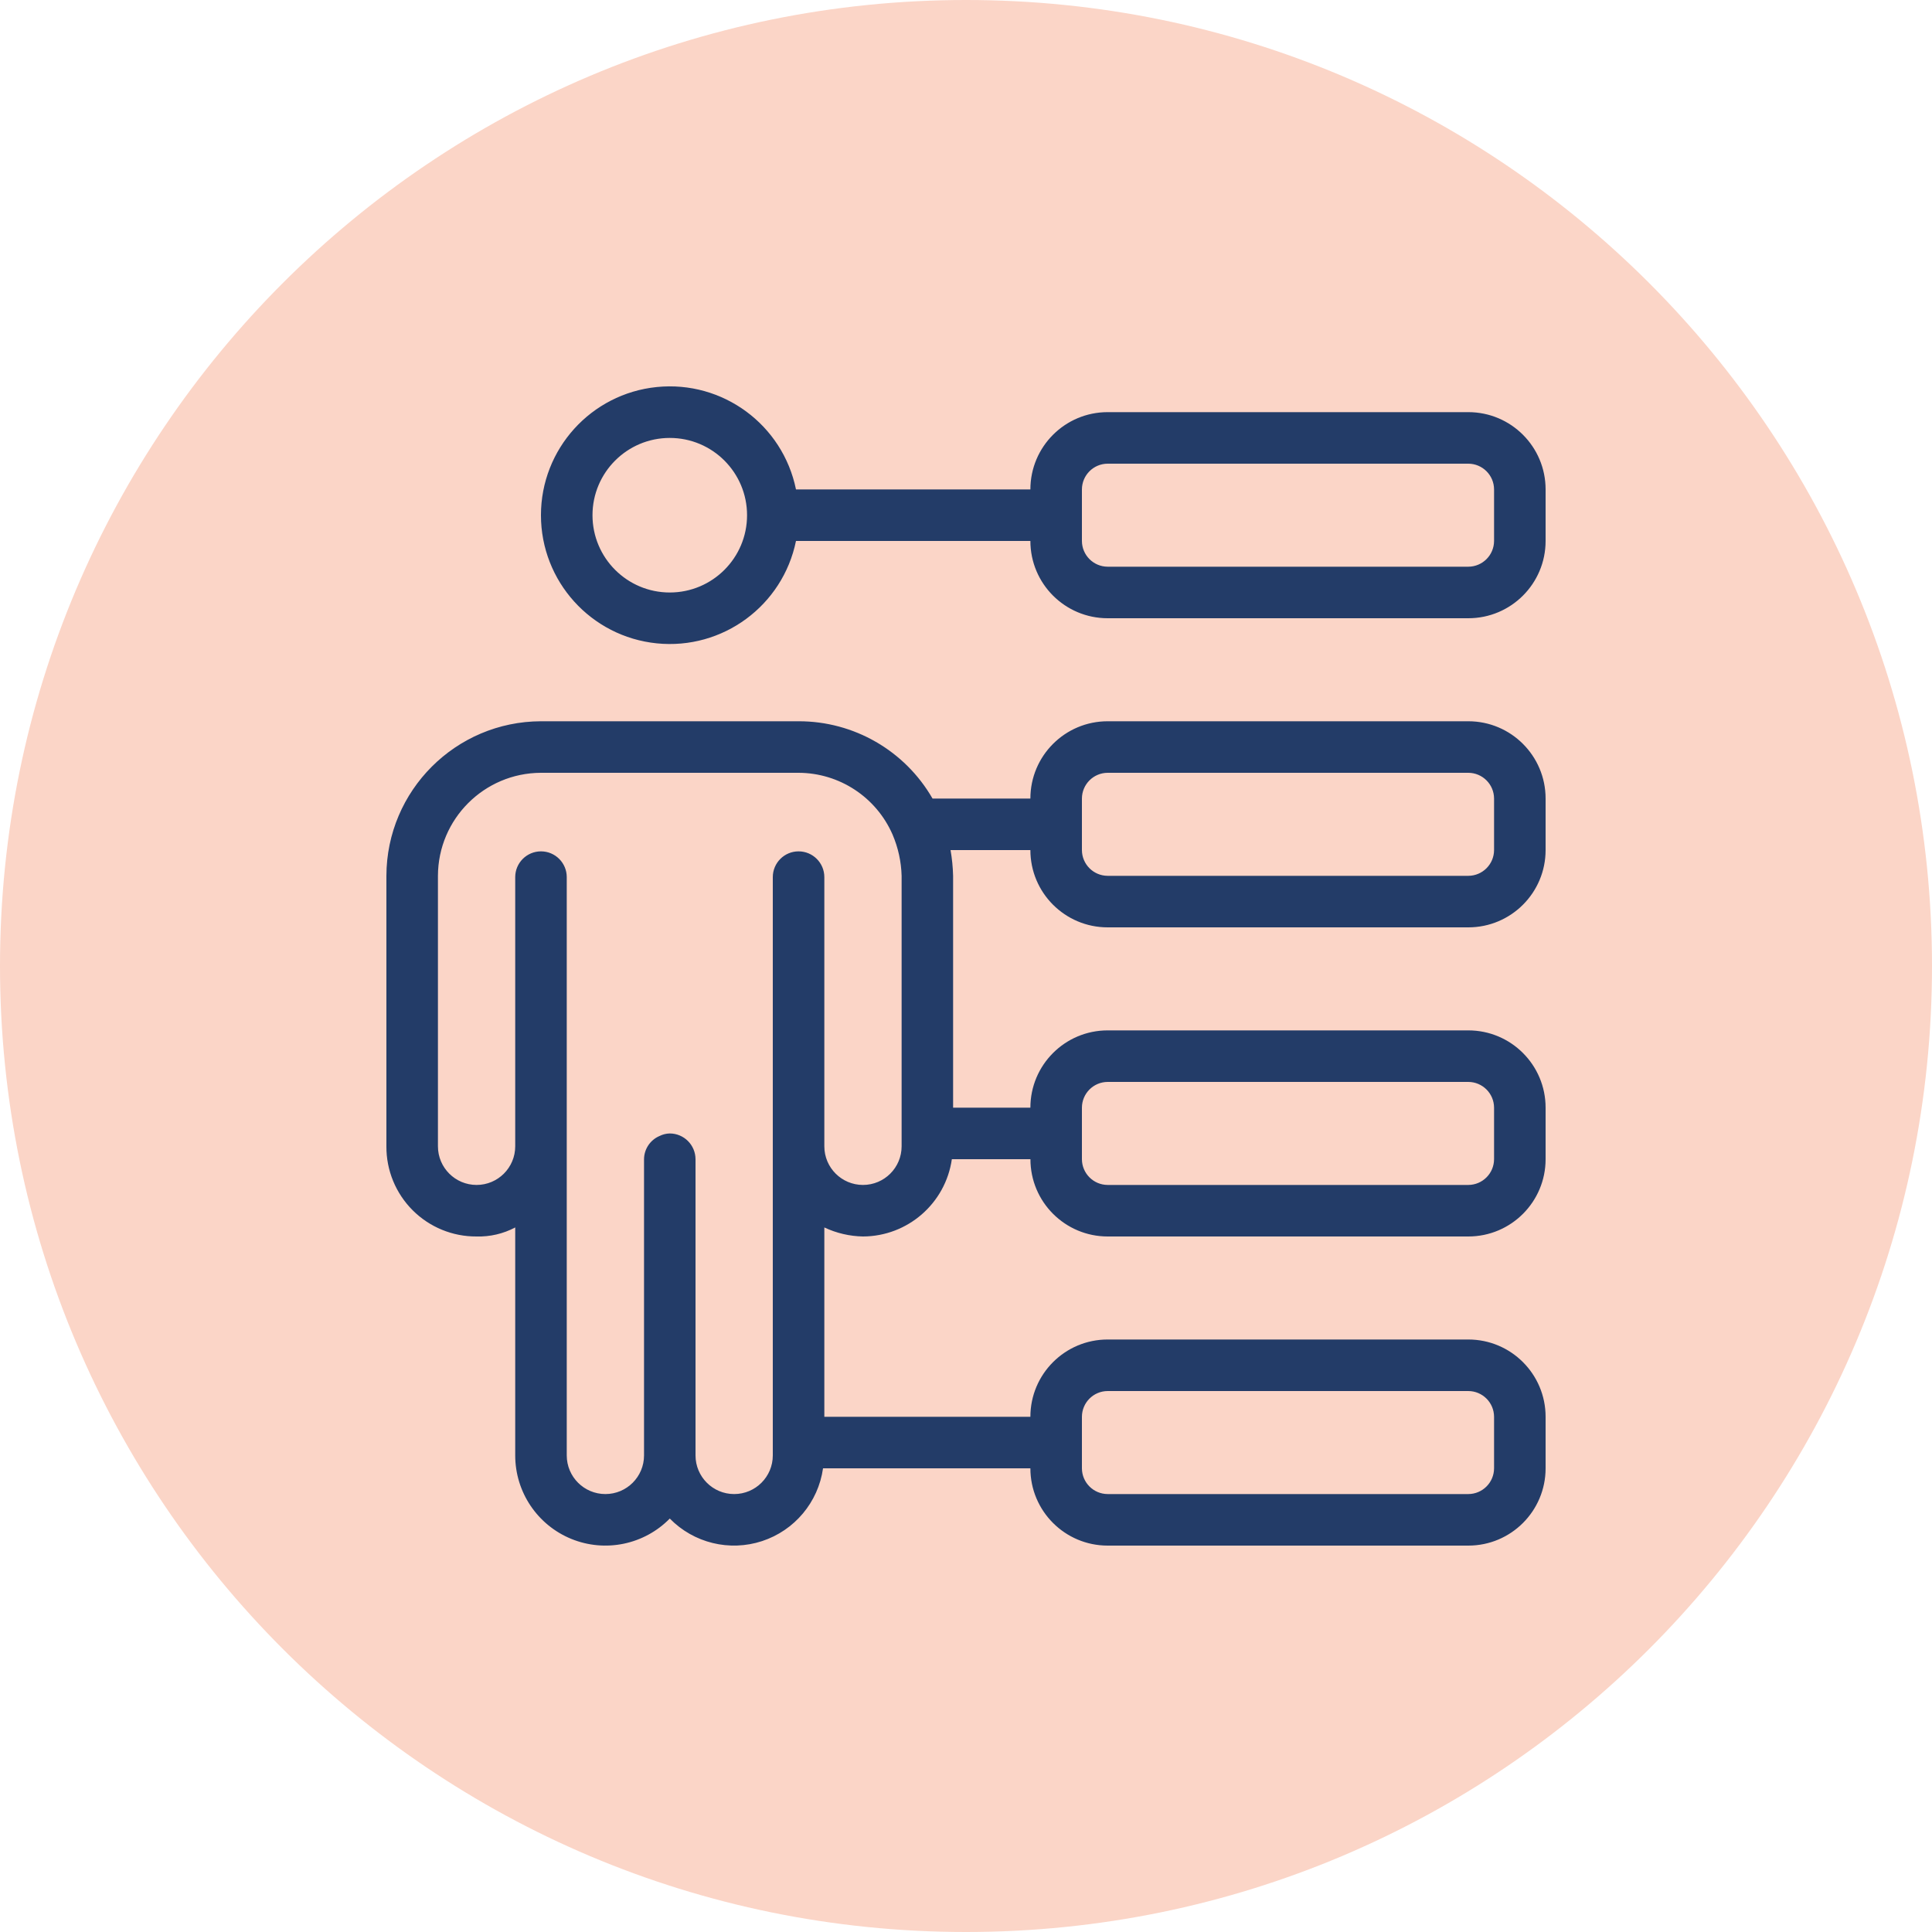
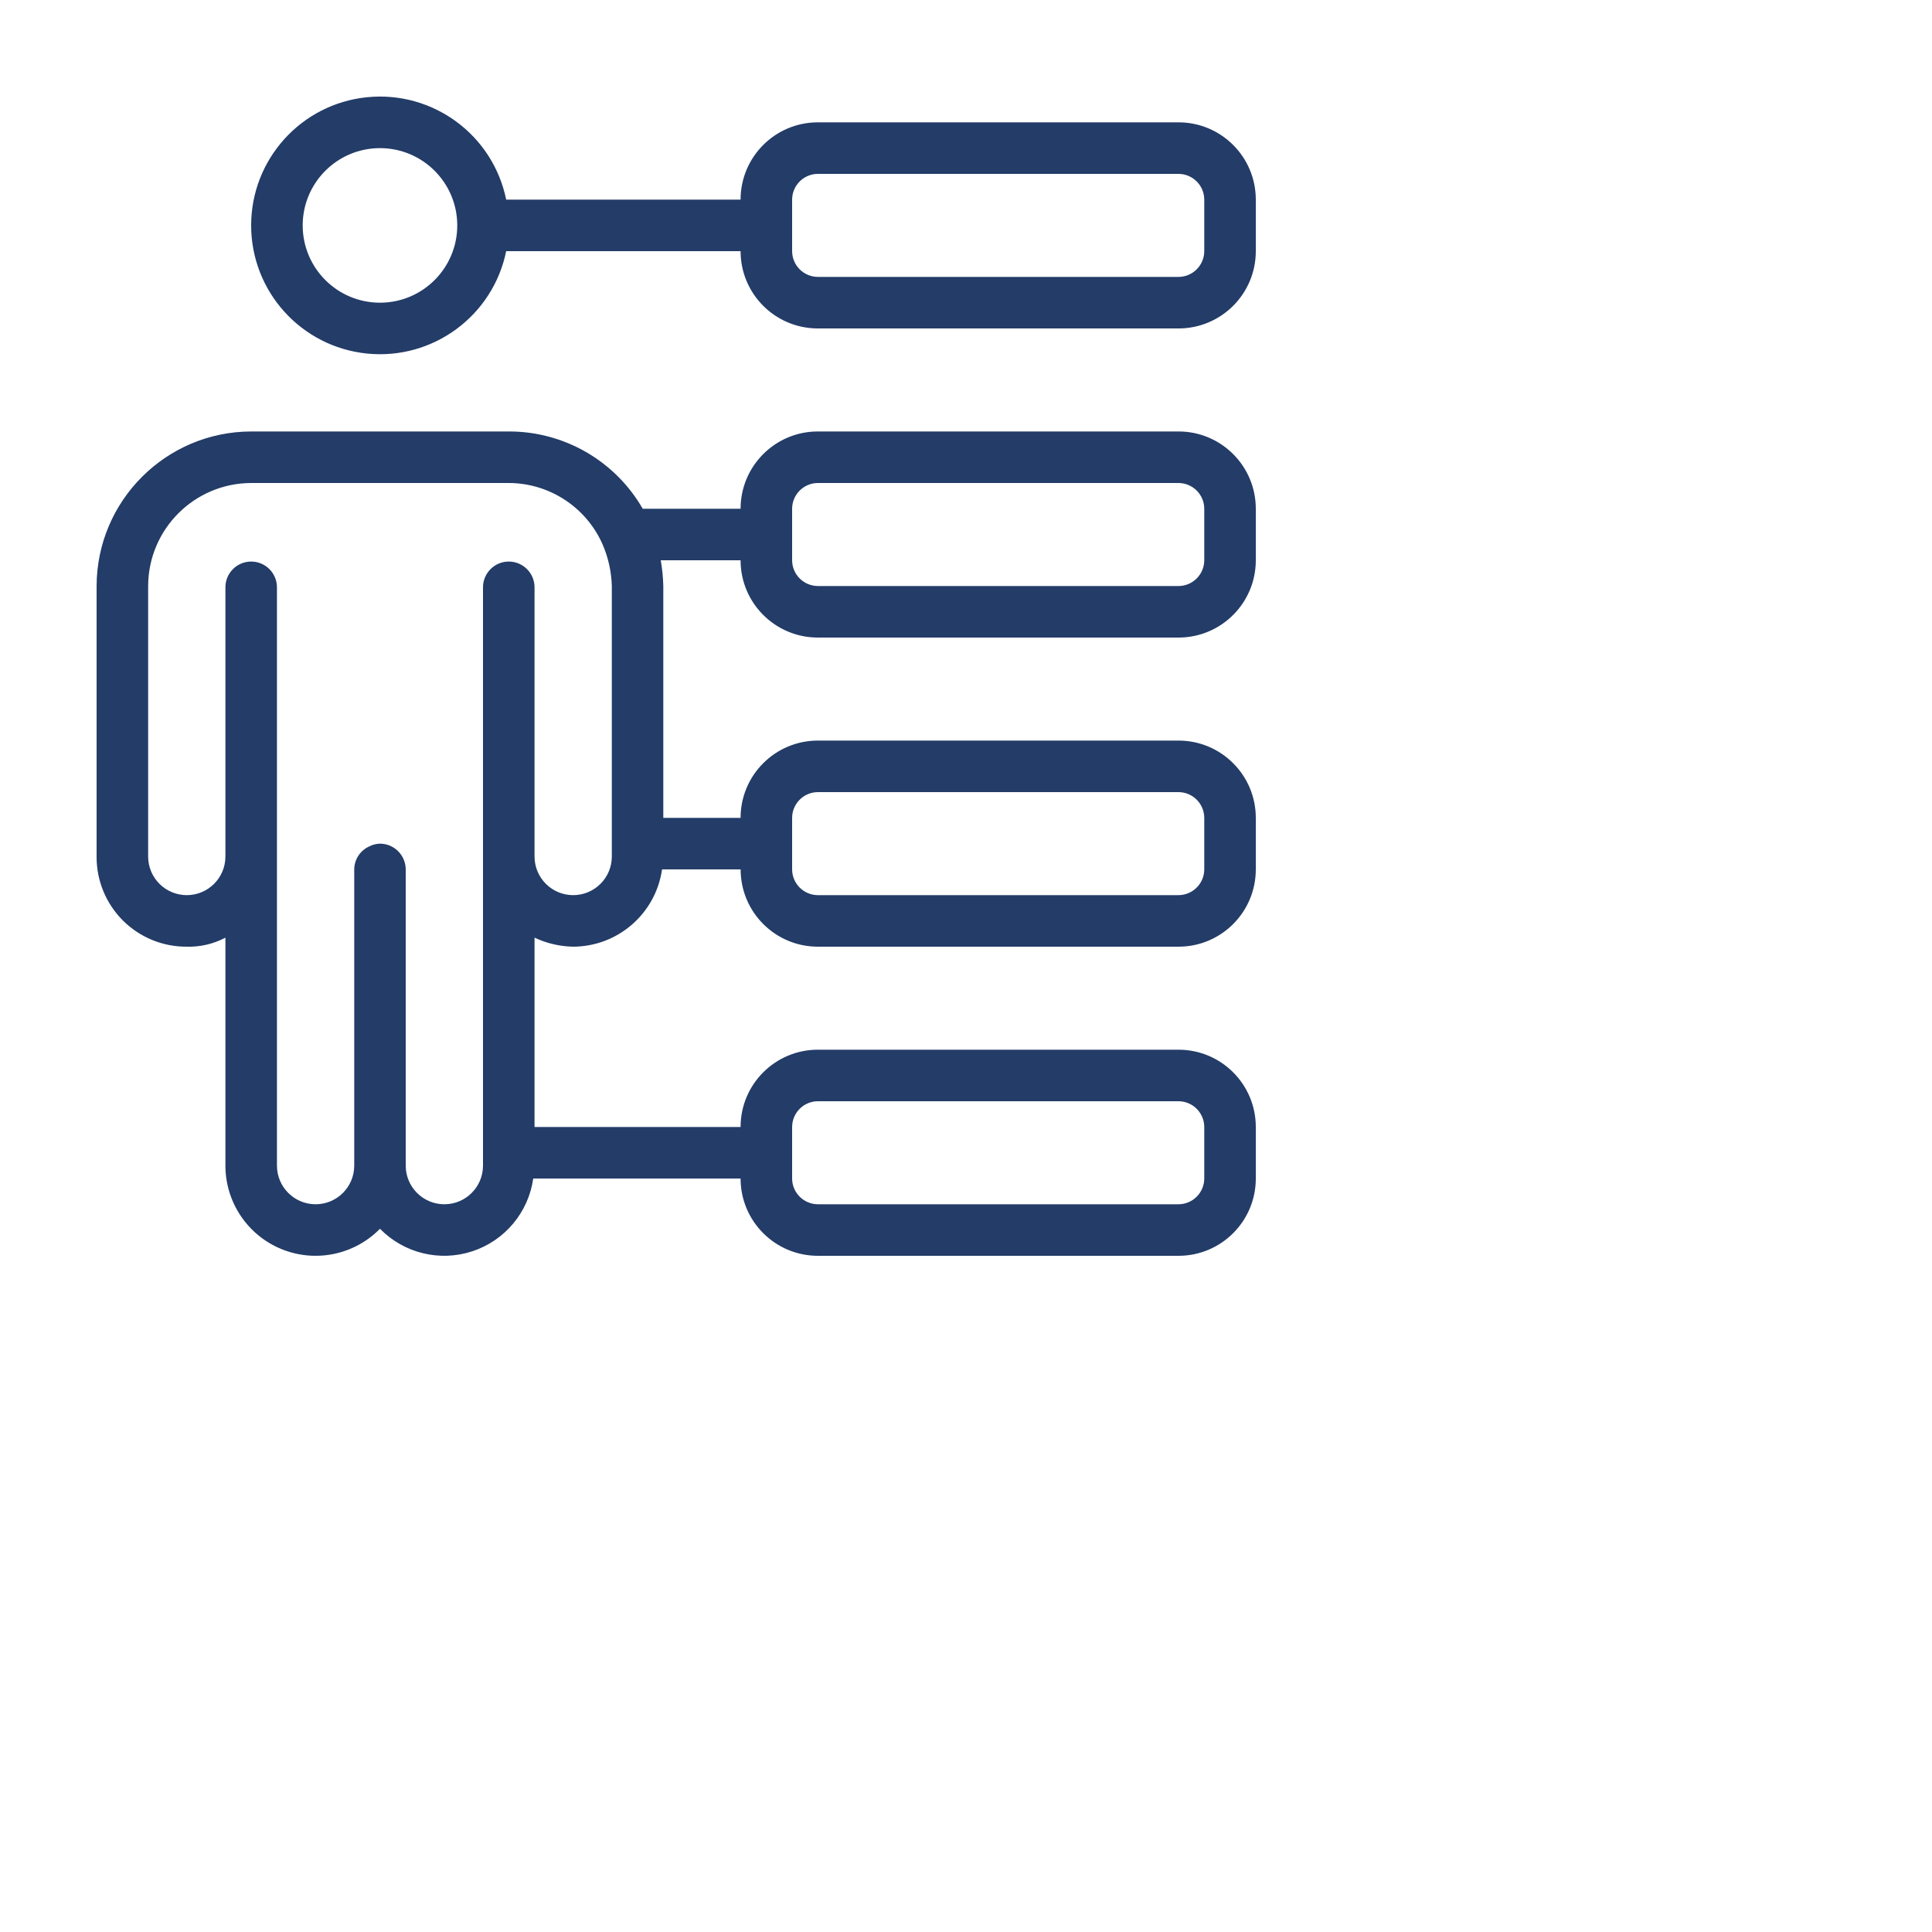
<svg xmlns="http://www.w3.org/2000/svg" width="40" height="40" viewBox="0 0 40 40">
-   <g id="PSitesIcn" transform="translate(-163 -546)">
-     <circle id="Ellipse_18" cx="20" cy="20" r="20" transform="translate(163 546)" fill="#fbd5c7" />
-     <path id="Path_101" d="M27.4,5.533H19.933a1.6,1.6,0,0,0-1.6,1.6H13.48a2.667,2.667,0,1,0,0,1.067h4.853a1.6,1.6,0,0,0,1.6,1.6H27.4A1.6,1.6,0,0,0,29,8.2V7.133A1.6,1.6,0,0,0,27.4,5.533ZM10.867,9.267a1.6,1.6,0,1,1,1.6-1.6A1.6,1.6,0,0,1,10.867,9.267ZM27.933,8.2a.535.535,0,0,1-.533.533H19.933A.535.535,0,0,1,19.4,8.2V7.133a.535.535,0,0,1,.533-.533H27.4a.535.535,0,0,1,.533.533ZM27.4,11.933H19.933a1.6,1.6,0,0,0-1.6,1.6H16.307a3.192,3.192,0,0,0-2.773-1.6H8.2a3.209,3.209,0,0,0-3.2,3.2v5.6A1.855,1.855,0,0,0,6.867,22.6a1.611,1.611,0,0,0,.8-.187v4.72a1.867,1.867,0,0,0,3.2,1.307A1.861,1.861,0,0,0,14.04,27.4h4.293a1.6,1.6,0,0,0,1.6,1.6H27.4A1.6,1.6,0,0,0,29,27.4V26.333a1.6,1.6,0,0,0-1.6-1.6H19.933a1.6,1.6,0,0,0-1.6,1.6H14.067v-3.92a1.96,1.96,0,0,0,.8.187,1.866,1.866,0,0,0,1.84-1.6h1.627a1.6,1.6,0,0,0,1.6,1.6H27.4A1.6,1.6,0,0,0,29,21V19.933a1.6,1.6,0,0,0-1.6-1.6H19.933a1.6,1.6,0,0,0-1.6,1.6h-1.6v-4.8a3.614,3.614,0,0,0-.053-.533h1.653a1.6,1.6,0,0,0,1.6,1.6H27.4A1.6,1.6,0,0,0,29,14.6V13.533A1.6,1.6,0,0,0,27.4,11.933Zm-8,14.4a.535.535,0,0,1,.533-.533H27.4a.535.535,0,0,1,.533.533V27.4a.535.535,0,0,1-.533.533H19.933A.535.535,0,0,1,19.4,27.4Zm-3.733-5.6a.8.8,0,0,1-1.6,0V15.16a.533.533,0,1,0-1.067,0V27.133a.8.8,0,1,1-1.6,0V21a.535.535,0,0,0-.533-.533.5.5,0,0,0-.213.053.527.527,0,0,0-.32.48v6.133a.8.8,0,1,1-1.6,0V15.16a.533.533,0,1,0-1.067,0v5.573a.8.8,0,0,1-1.6,0v-5.6A2.14,2.14,0,0,1,8.2,13h5.333a2.13,2.13,0,0,1,1.947,1.28,2.335,2.335,0,0,1,.187.853Zm3.733-.8a.535.535,0,0,1,.533-.533H27.4a.535.535,0,0,1,.533.533V21a.535.535,0,0,1-.533.533H19.933A.535.535,0,0,1,19.4,21ZM27.933,14.6a.535.535,0,0,1-.533.533H19.933A.535.535,0,0,1,19.4,14.6V13.533A.535.535,0,0,1,19.933,13H27.4a.535.535,0,0,1,.533.533Z" transform="translate(166 549)" fill="#233c68" />
+   <g id="PSitesIcn" transform="translate(-3 -3)">
+     <path id="Path_101" d="M27.4,5.533H19.933a1.6,1.6,0,0,0-1.6,1.6H13.48a2.667,2.667,0,1,0,0,1.067h4.853a1.6,1.6,0,0,0,1.6,1.6H27.4A1.6,1.6,0,0,0,29,8.2V7.133A1.6,1.6,0,0,0,27.4,5.533ZM10.867,9.267a1.6,1.6,0,1,1,1.6-1.6A1.6,1.6,0,0,1,10.867,9.267ZM27.933,8.2a.535.535,0,0,1-.533.533H19.933A.535.535,0,0,1,19.4,8.2V7.133a.535.535,0,0,1,.533-.533H27.4a.535.535,0,0,1,.533.533ZM27.4,11.933H19.933a1.6,1.6,0,0,0-1.6,1.6H16.307a3.192,3.192,0,0,0-2.773-1.6H8.2a3.209,3.209,0,0,0-3.2,3.2v5.6A1.855,1.855,0,0,0,6.867,22.6a1.611,1.611,0,0,0,.8-.187v4.72a1.867,1.867,0,0,0,3.2,1.307A1.861,1.861,0,0,0,14.04,27.4h4.293a1.6,1.6,0,0,0,1.6,1.6H27.4A1.6,1.6,0,0,0,29,27.4V26.333a1.6,1.6,0,0,0-1.6-1.6H19.933a1.6,1.6,0,0,0-1.6,1.6H14.067v-3.92a1.96,1.96,0,0,0,.8.187,1.866,1.866,0,0,0,1.84-1.6h1.627a1.6,1.6,0,0,0,1.6,1.6H27.4A1.6,1.6,0,0,0,29,21V19.933a1.6,1.6,0,0,0-1.6-1.6H19.933a1.6,1.6,0,0,0-1.6,1.6h-1.6v-4.8a3.614,3.614,0,0,0-.053-.533h1.653a1.6,1.6,0,0,0,1.6,1.6H27.4A1.6,1.6,0,0,0,29,14.6V13.533A1.6,1.6,0,0,0,27.4,11.933Zm-8,14.4a.535.535,0,0,1,.533-.533H27.4a.535.535,0,0,1,.533.533V27.4a.535.535,0,0,1-.533.533H19.933A.535.535,0,0,1,19.4,27.4Zm-3.733-5.6a.8.8,0,0,1-1.6,0V15.16a.533.533,0,1,0-1.067,0V27.133a.8.8,0,1,1-1.6,0V21a.535.535,0,0,0-.533-.533.5.5,0,0,0-.213.053.527.527,0,0,0-.32.48v6.133a.8.8,0,1,1-1.6,0V15.16a.533.533,0,1,0-1.067,0v5.573a.8.8,0,0,1-1.6,0v-5.6A2.14,2.14,0,0,1,8.2,13h5.333a2.13,2.13,0,0,1,1.947,1.28,2.335,2.335,0,0,1,.187.853Zm3.733-.8a.535.535,0,0,1,.533-.533H27.4a.535.535,0,0,1,.533.533V21a.535.535,0,0,1-.533.533H19.933A.535.535,0,0,1,19.4,21ZM27.933,14.6a.535.535,0,0,1-.533.533H19.933A.535.535,0,0,1,19.4,14.6V13.533A.535.535,0,0,1,19.933,13H27.4a.535.535,0,0,1,.533.533Z" fill="#233c68" />
  </g>
</svg>
